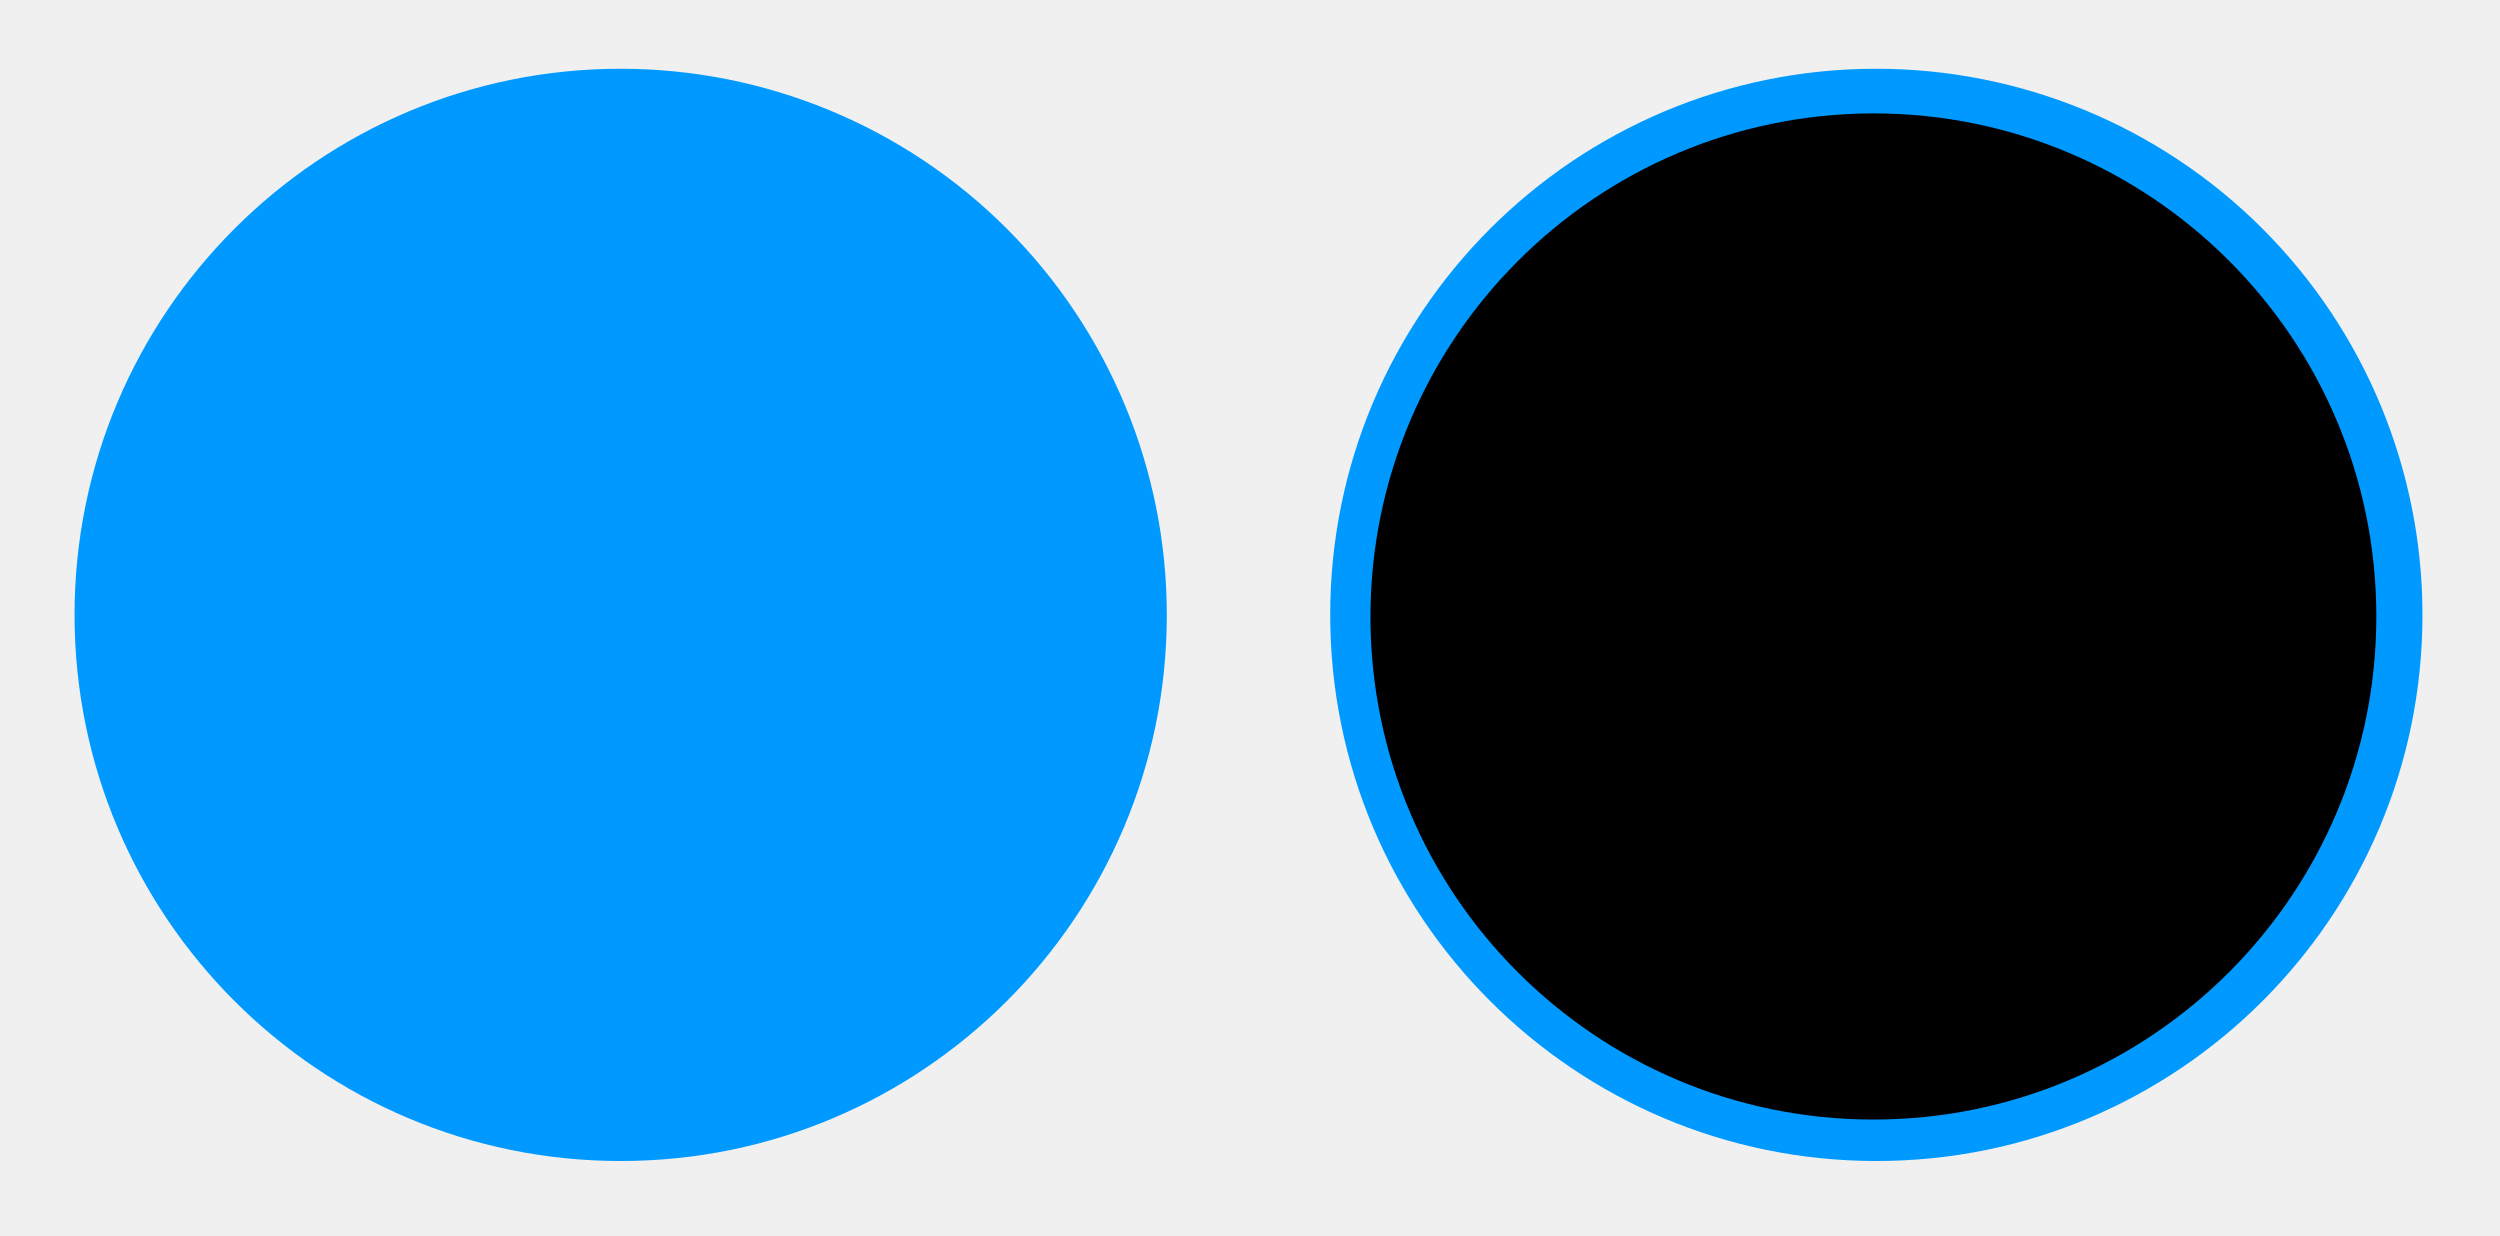
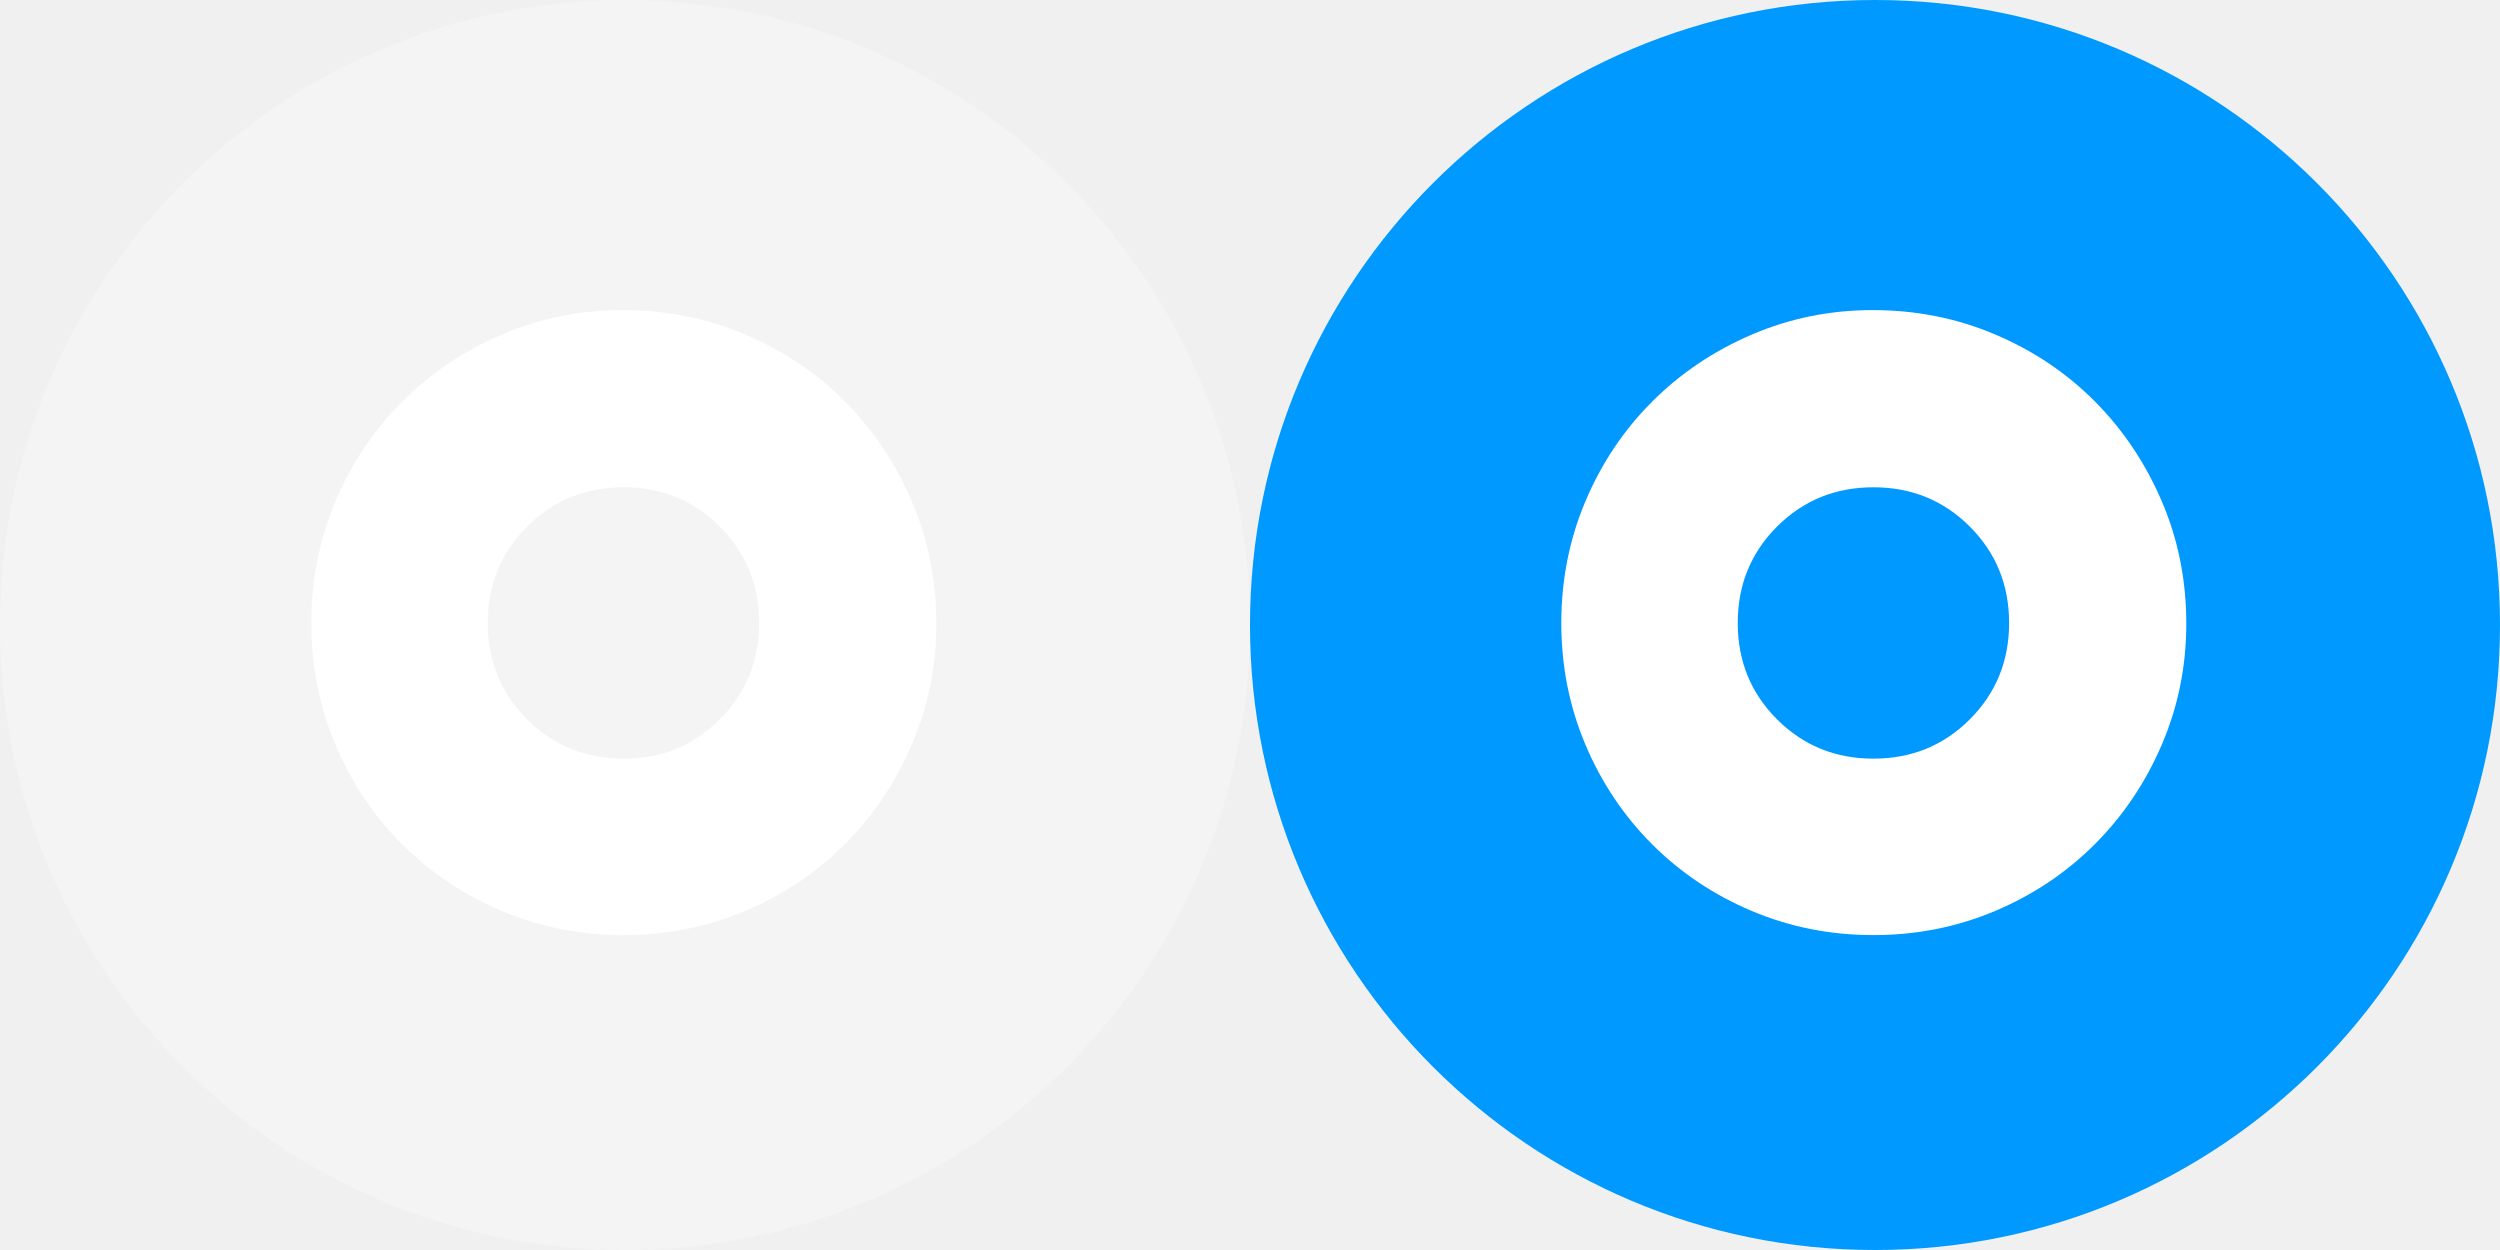
- <svg xmlns="http://www.w3.org/2000/svg" width="168" height="83" viewBox="0 0 168 83">
-   <g id="g1">
-     <path id="path1" fill="#0099ff" stroke="none" d="M 126.081 4.62 C 105.815 4.625 89.388 21.056 89.39 41.323 C 89.392 61.589 105.821 78.018 126.087 78.02 C 146.354 78.022 162.785 61.595 162.79 41.329 C 162.792 31.592 158.926 22.254 152.041 15.369 C 145.156 8.484 135.818 4.618 126.081 4.62 Z" />
-     <path id="-" fill="#000000" stroke="none" d="M 125.883 7.62 C 144.549 7.615 159.685 22.747 159.69 41.418 C 159.695 60.09 144.566 75.229 125.9 75.234 C 107.234 75.239 92.098 60.107 92.093 41.435 C 92.117 22.776 107.228 7.653 125.883 7.62 M 90.39 41.43" />
-   </g>
-   <g id="LSpressed">
-     <path id="path2" fill="#0099ff" stroke="none" d="M 41.701 4.62 C 21.435 4.625 5.008 21.056 5.01 41.323 C 5.012 61.589 21.441 78.018 41.707 78.02 C 61.974 78.022 78.405 61.595 78.41 41.329 C 78.412 31.592 74.546 22.254 67.661 15.369 C 60.776 8.484 51.438 4.618 41.701 4.62 Z" />
-   </g>
+ <svg xmlns="http://www.w3.org/2000/svg" width="104" height="52" viewBox="0 0 104 52">
+   <path id="Pressed" fill="#0099ff" fill-rule="evenodd" stroke="none" d="M 104 26 C 104 11.641 92.359 0 78 0 C 63.641 0 52 11.641 52 26 C 52 40.359 63.641 52 78 52 C 92.359 52 104 40.359 104 26 Z" />
+   <path id="Icon" fill="#ffffff" stroke="none" d="M 77.935 31.56 C 79.518 31.56 80.854 31.015 81.944 29.925 C 83.034 28.835 83.579 27.499 83.579 25.915 C 83.579 24.332 83.034 22.996 81.944 21.906 C 80.854 20.816 79.518 20.271 77.935 20.271 C 76.351 20.271 75.015 20.816 73.925 21.906 C 72.835 22.996 72.29 24.332 72.29 25.915 C 72.29 27.499 72.835 28.835 73.925 29.925 C 75.015 31.015 76.351 31.56 77.935 31.56 Z M 77.935 38.9 C 76.146 38.9 74.46 38.566 72.876 37.898 C 71.293 37.229 69.91 36.304 68.728 35.122 C 67.546 33.94 66.621 32.557 65.952 30.974 C 65.284 29.39 64.95 27.704 64.95 25.915 C 64.95 24.127 65.284 22.441 65.952 20.857 C 66.621 19.274 67.546 17.891 68.728 16.709 C 69.91 15.527 71.293 14.596 72.876 13.918 C 74.46 13.239 76.135 12.9 77.904 12.9 C 79.713 12.9 81.415 13.239 83.008 13.918 C 84.602 14.596 85.984 15.527 87.156 16.709 C 88.328 17.891 89.254 19.274 89.932 20.857 C 90.611 22.441 90.95 24.137 90.95 25.946 C 90.95 27.715 90.611 29.39 89.932 30.974 C 89.254 32.557 88.323 33.94 87.141 35.122 C 85.959 36.304 84.576 37.229 82.993 37.898 C 81.409 38.566 79.723 38.9 77.935 38.9 Z" />
+   <path id="Normal" fill="#ffffff" fill-opacity="0.25" fill-rule="evenodd" stroke="none" d="M 52 26 C 52 11.641 40.359 0 26 0 C 11.641 0 0 11.641 0 26 C 0 40.359 11.641 52 26 52 C 40.359 52 52 40.359 52 26 Z" />
+   <path id="path1" fill="#ffffff" stroke="none" d="M 25.935 31.56 C 27.518 31.56 28.854 31.015 29.944 29.925 C 31.034 28.835 31.579 27.499 31.579 25.915 C 31.579 24.332 31.034 22.996 29.944 21.906 C 28.854 20.816 27.518 20.271 25.935 20.271 C 24.351 20.271 23.015 20.816 21.925 21.906 C 20.835 22.996 20.29 24.332 20.29 25.915 C 20.29 27.499 20.835 28.835 21.925 29.925 C 23.015 31.015 24.351 31.56 25.935 31.56 Z M 25.935 38.9 C 24.146 38.9 22.46 38.566 20.876 37.898 C 19.293 37.229 17.91 36.304 16.728 35.122 C 15.546 33.94 14.621 32.557 13.952 30.974 C 13.284 29.39 12.95 27.704 12.95 25.915 C 12.95 24.127 13.284 22.441 13.952 20.857 C 14.621 19.274 15.546 17.891 16.728 16.709 C 17.91 15.527 19.293 14.596 20.876 13.918 C 22.46 13.239 24.135 12.9 25.904 12.9 C 27.713 12.9 29.415 13.239 31.008 13.918 C 32.602 14.596 33.984 15.527 35.156 16.709 C 36.328 17.891 37.254 19.274 37.932 20.857 C 38.611 22.441 38.95 24.137 38.95 25.946 C 38.95 27.715 38.611 29.39 37.932 30.974 C 37.254 32.557 36.323 33.94 35.141 35.122 C 33.959 36.304 32.576 37.229 30.993 37.898 C 29.409 38.566 27.723 38.9 25.935 38.9 Z" />
</svg>
